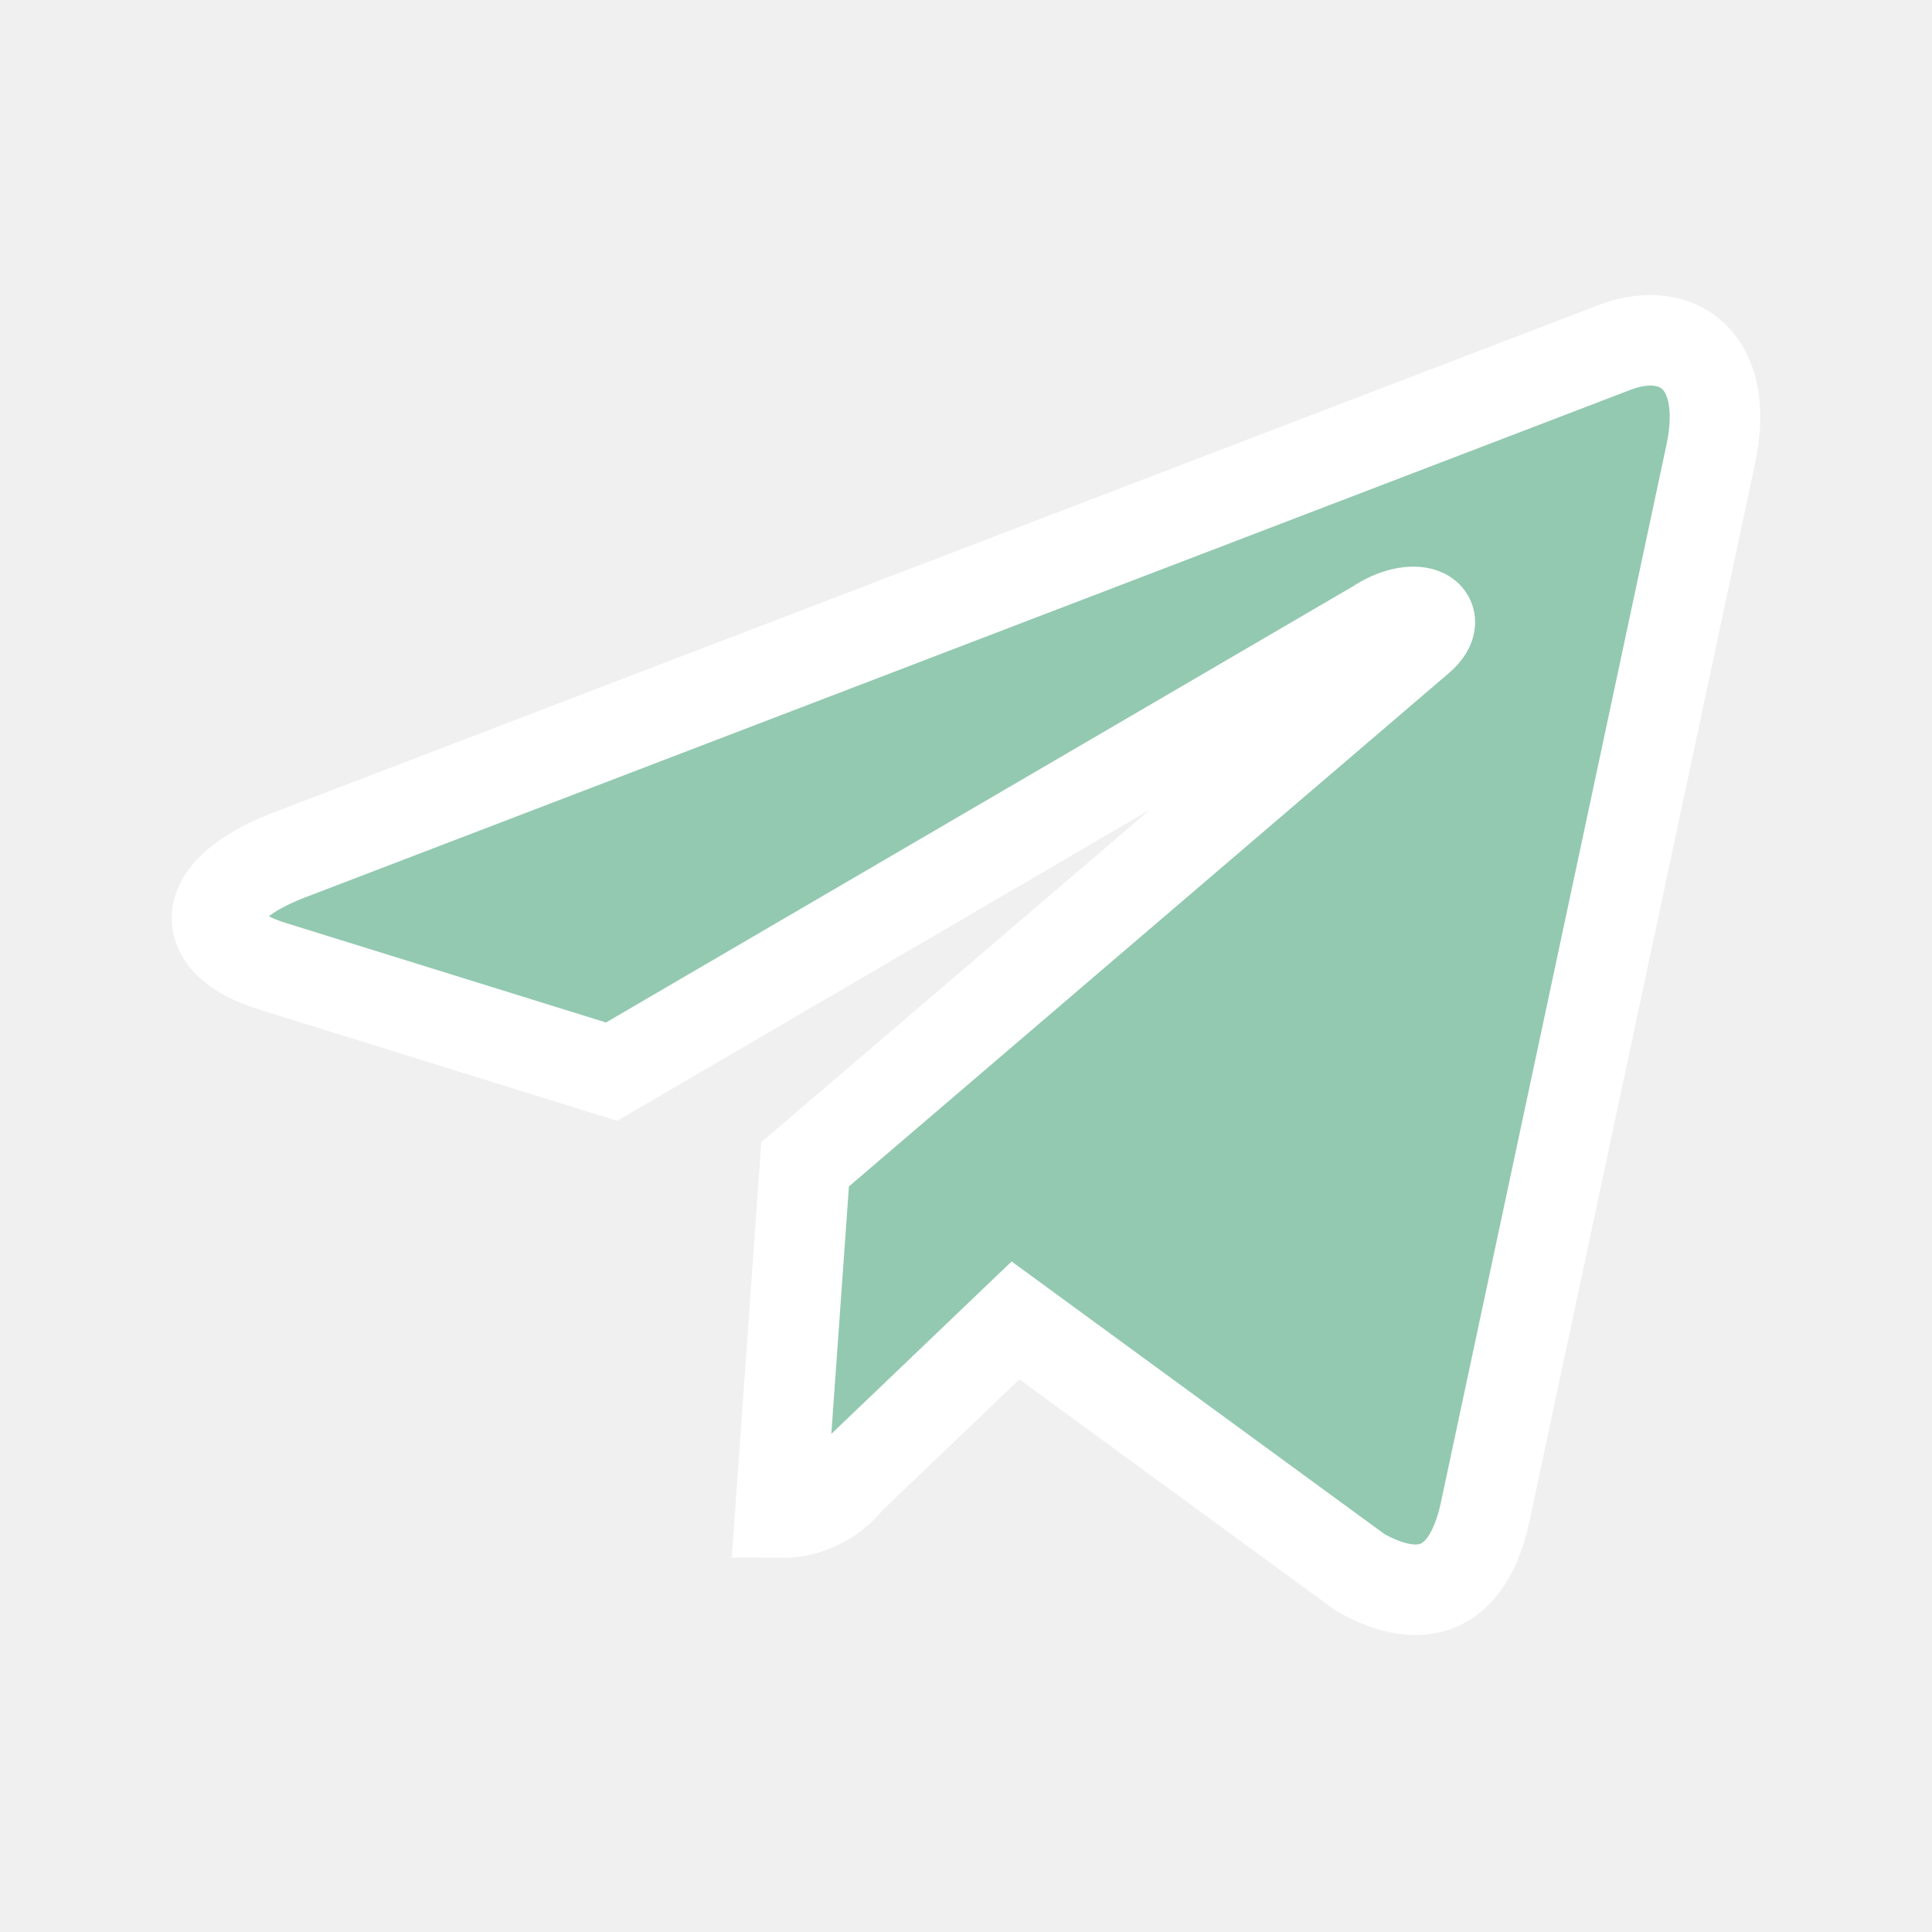
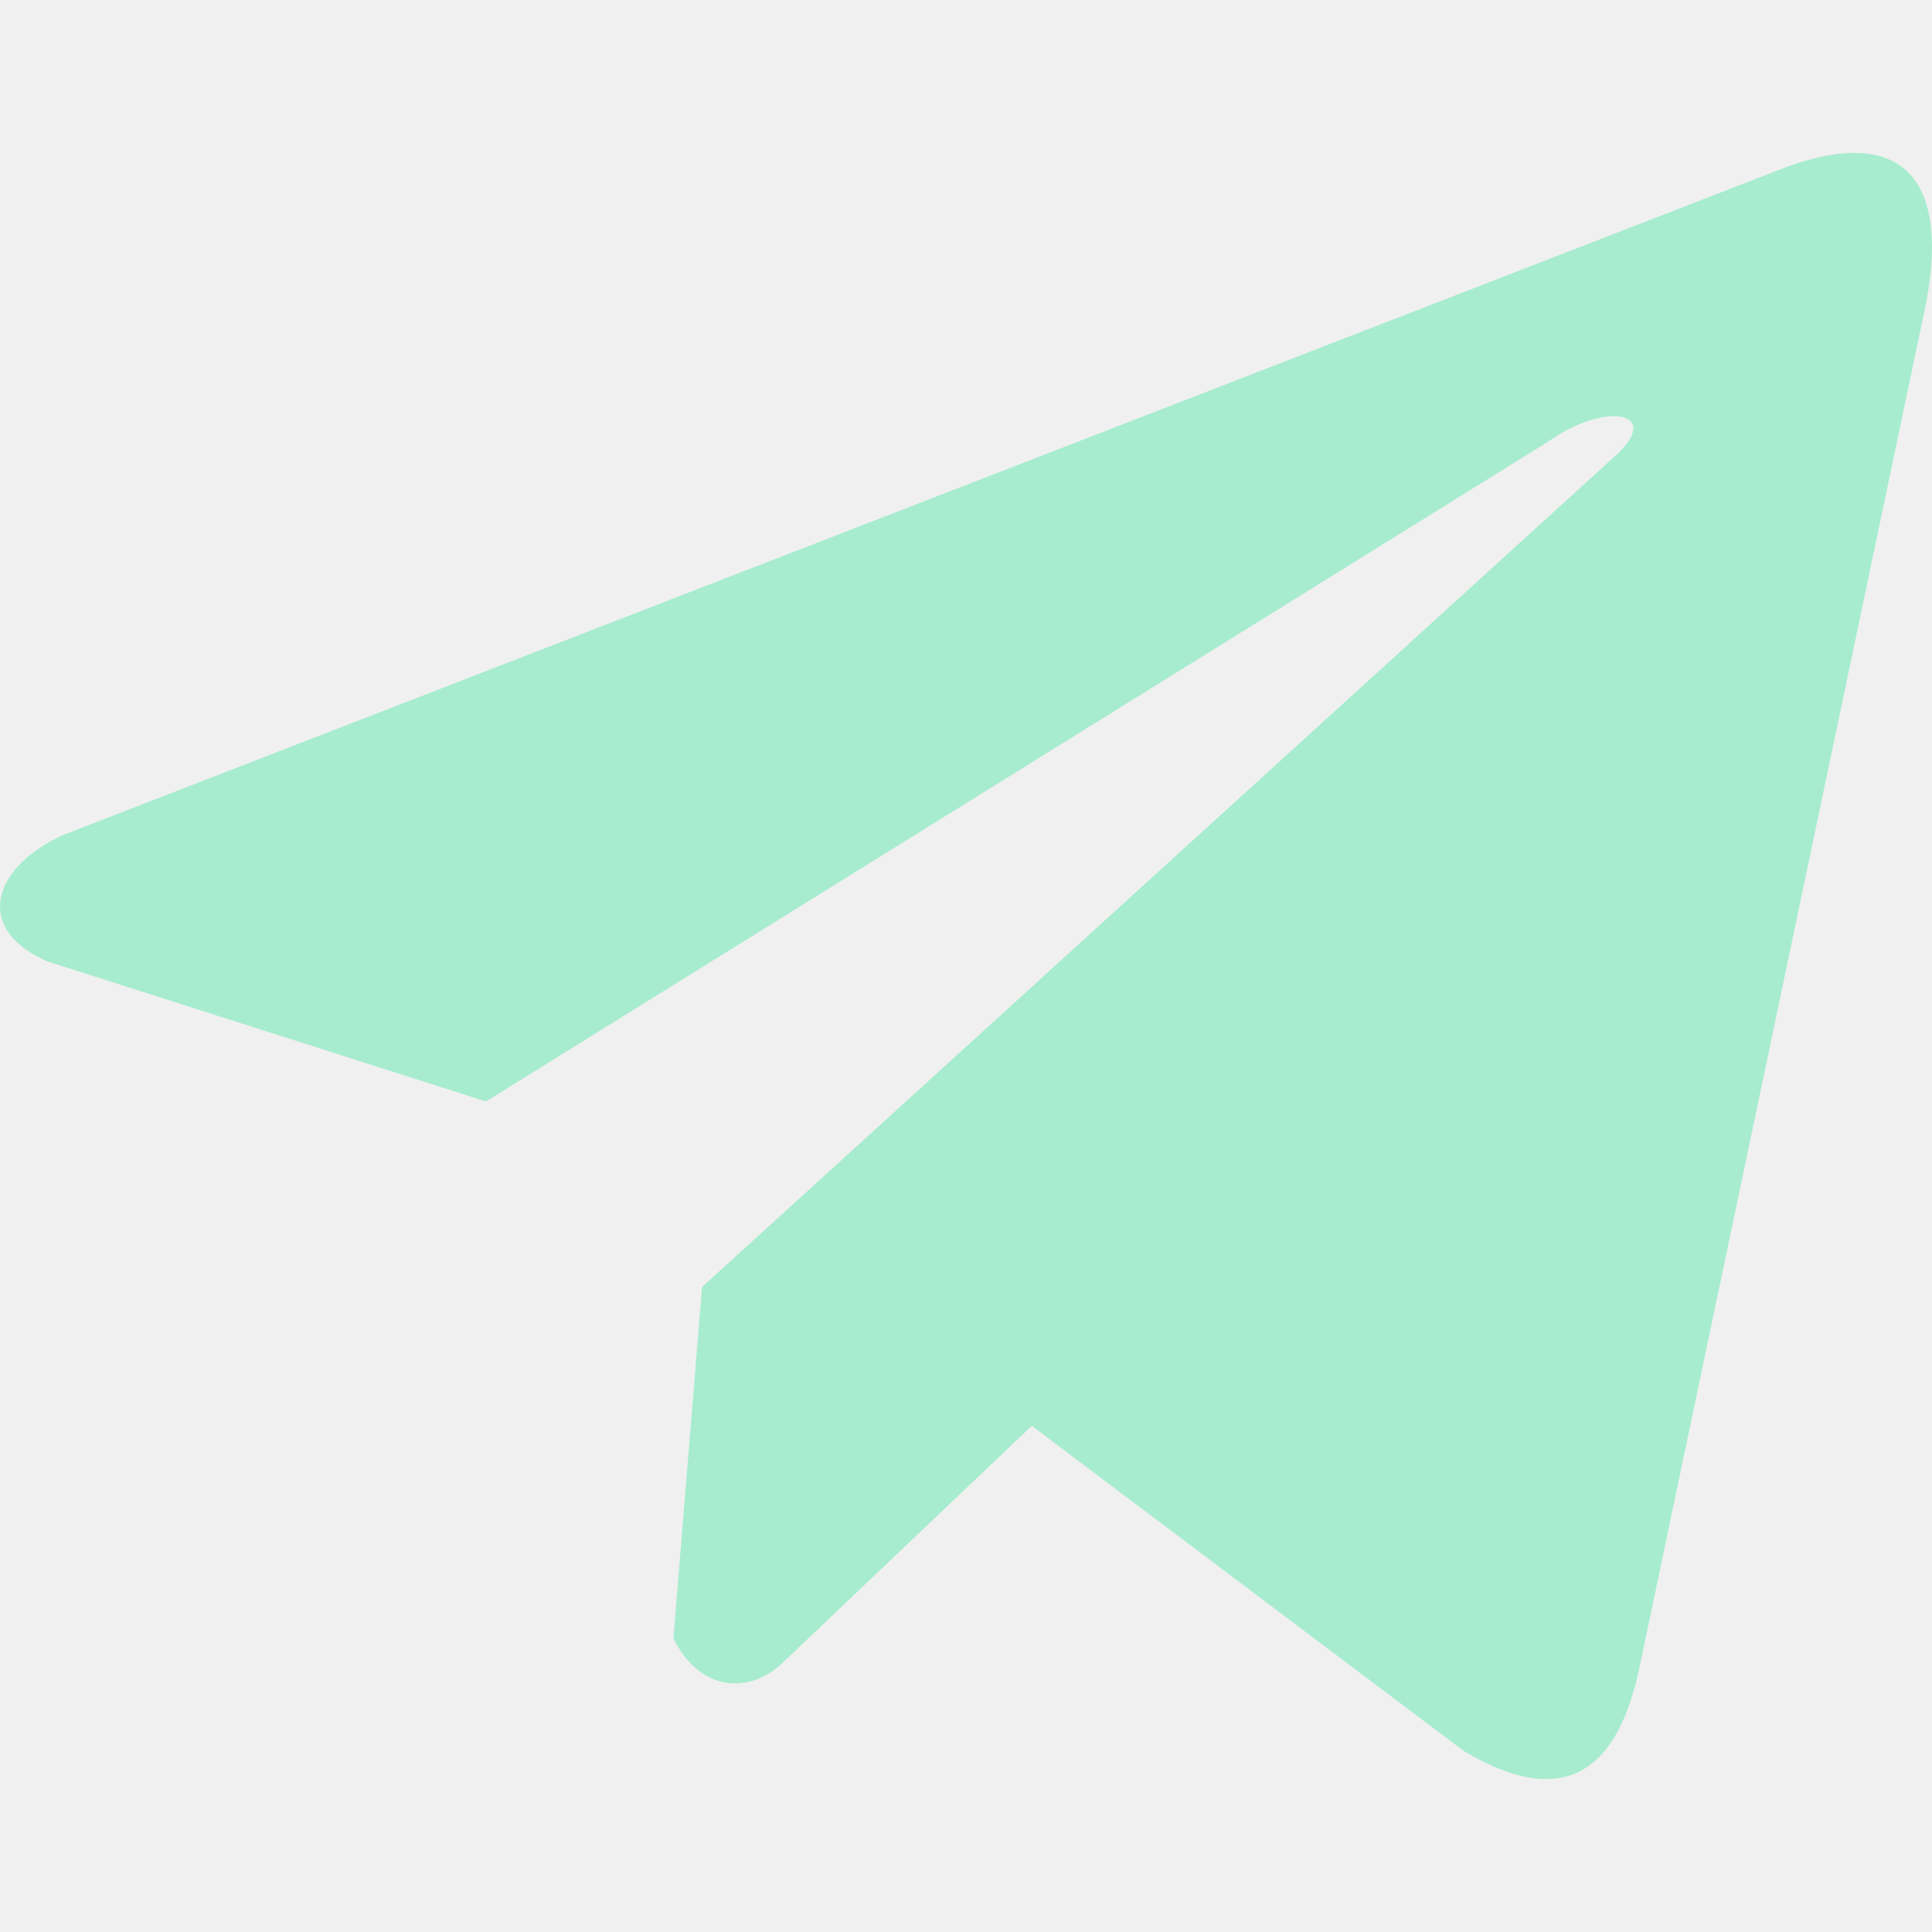
- <svg xmlns="http://www.w3.org/2000/svg" width="50px" height="50px" viewBox="0 0 64 64" stroke-width="3" stroke="#ffffff" fill="none">
-   <path fill="#93c9b1" d="M26.67,38.57l-.82,11.54A2.88,2.88,0,0,0,28.14,49l5.5-5.26,11.42,8.35c2.08,1.17,3.55.56,4.12-1.92l7.49-35.12h0c.66-3.09-1.08-4.33-3.16-3.55l-44,16.85C6.47,29.55,6.54,31.23,9,32l11.26,3.5L45.59,20.71c1.23-.83,2.36-.37,1.44.44Z" stroke-linecap="round" />
+ <svg xmlns="http://www.w3.org/2000/svg" version="1.1" width="512px" height="512px" fill="#a7eccf">
+   <path d="M470.435,45.423L16.827,221.249c-18.254,8.187-24.428,24.585-4.413,33.484l116.371,37.173l281.367-174.79c15.363-10.973,31.091-8.047,17.557,4.023L186.053,341.075l-7.591,93.076c7.031,14.372,19.906,14.438,28.117,7.295l66.858-63.589l114.505,86.187c26.594,15.827,41.065,5.613,46.787-23.394L509.835,83.18C517.633,47.475,504.335,31.743,470.435,45.423z" />
</svg>
